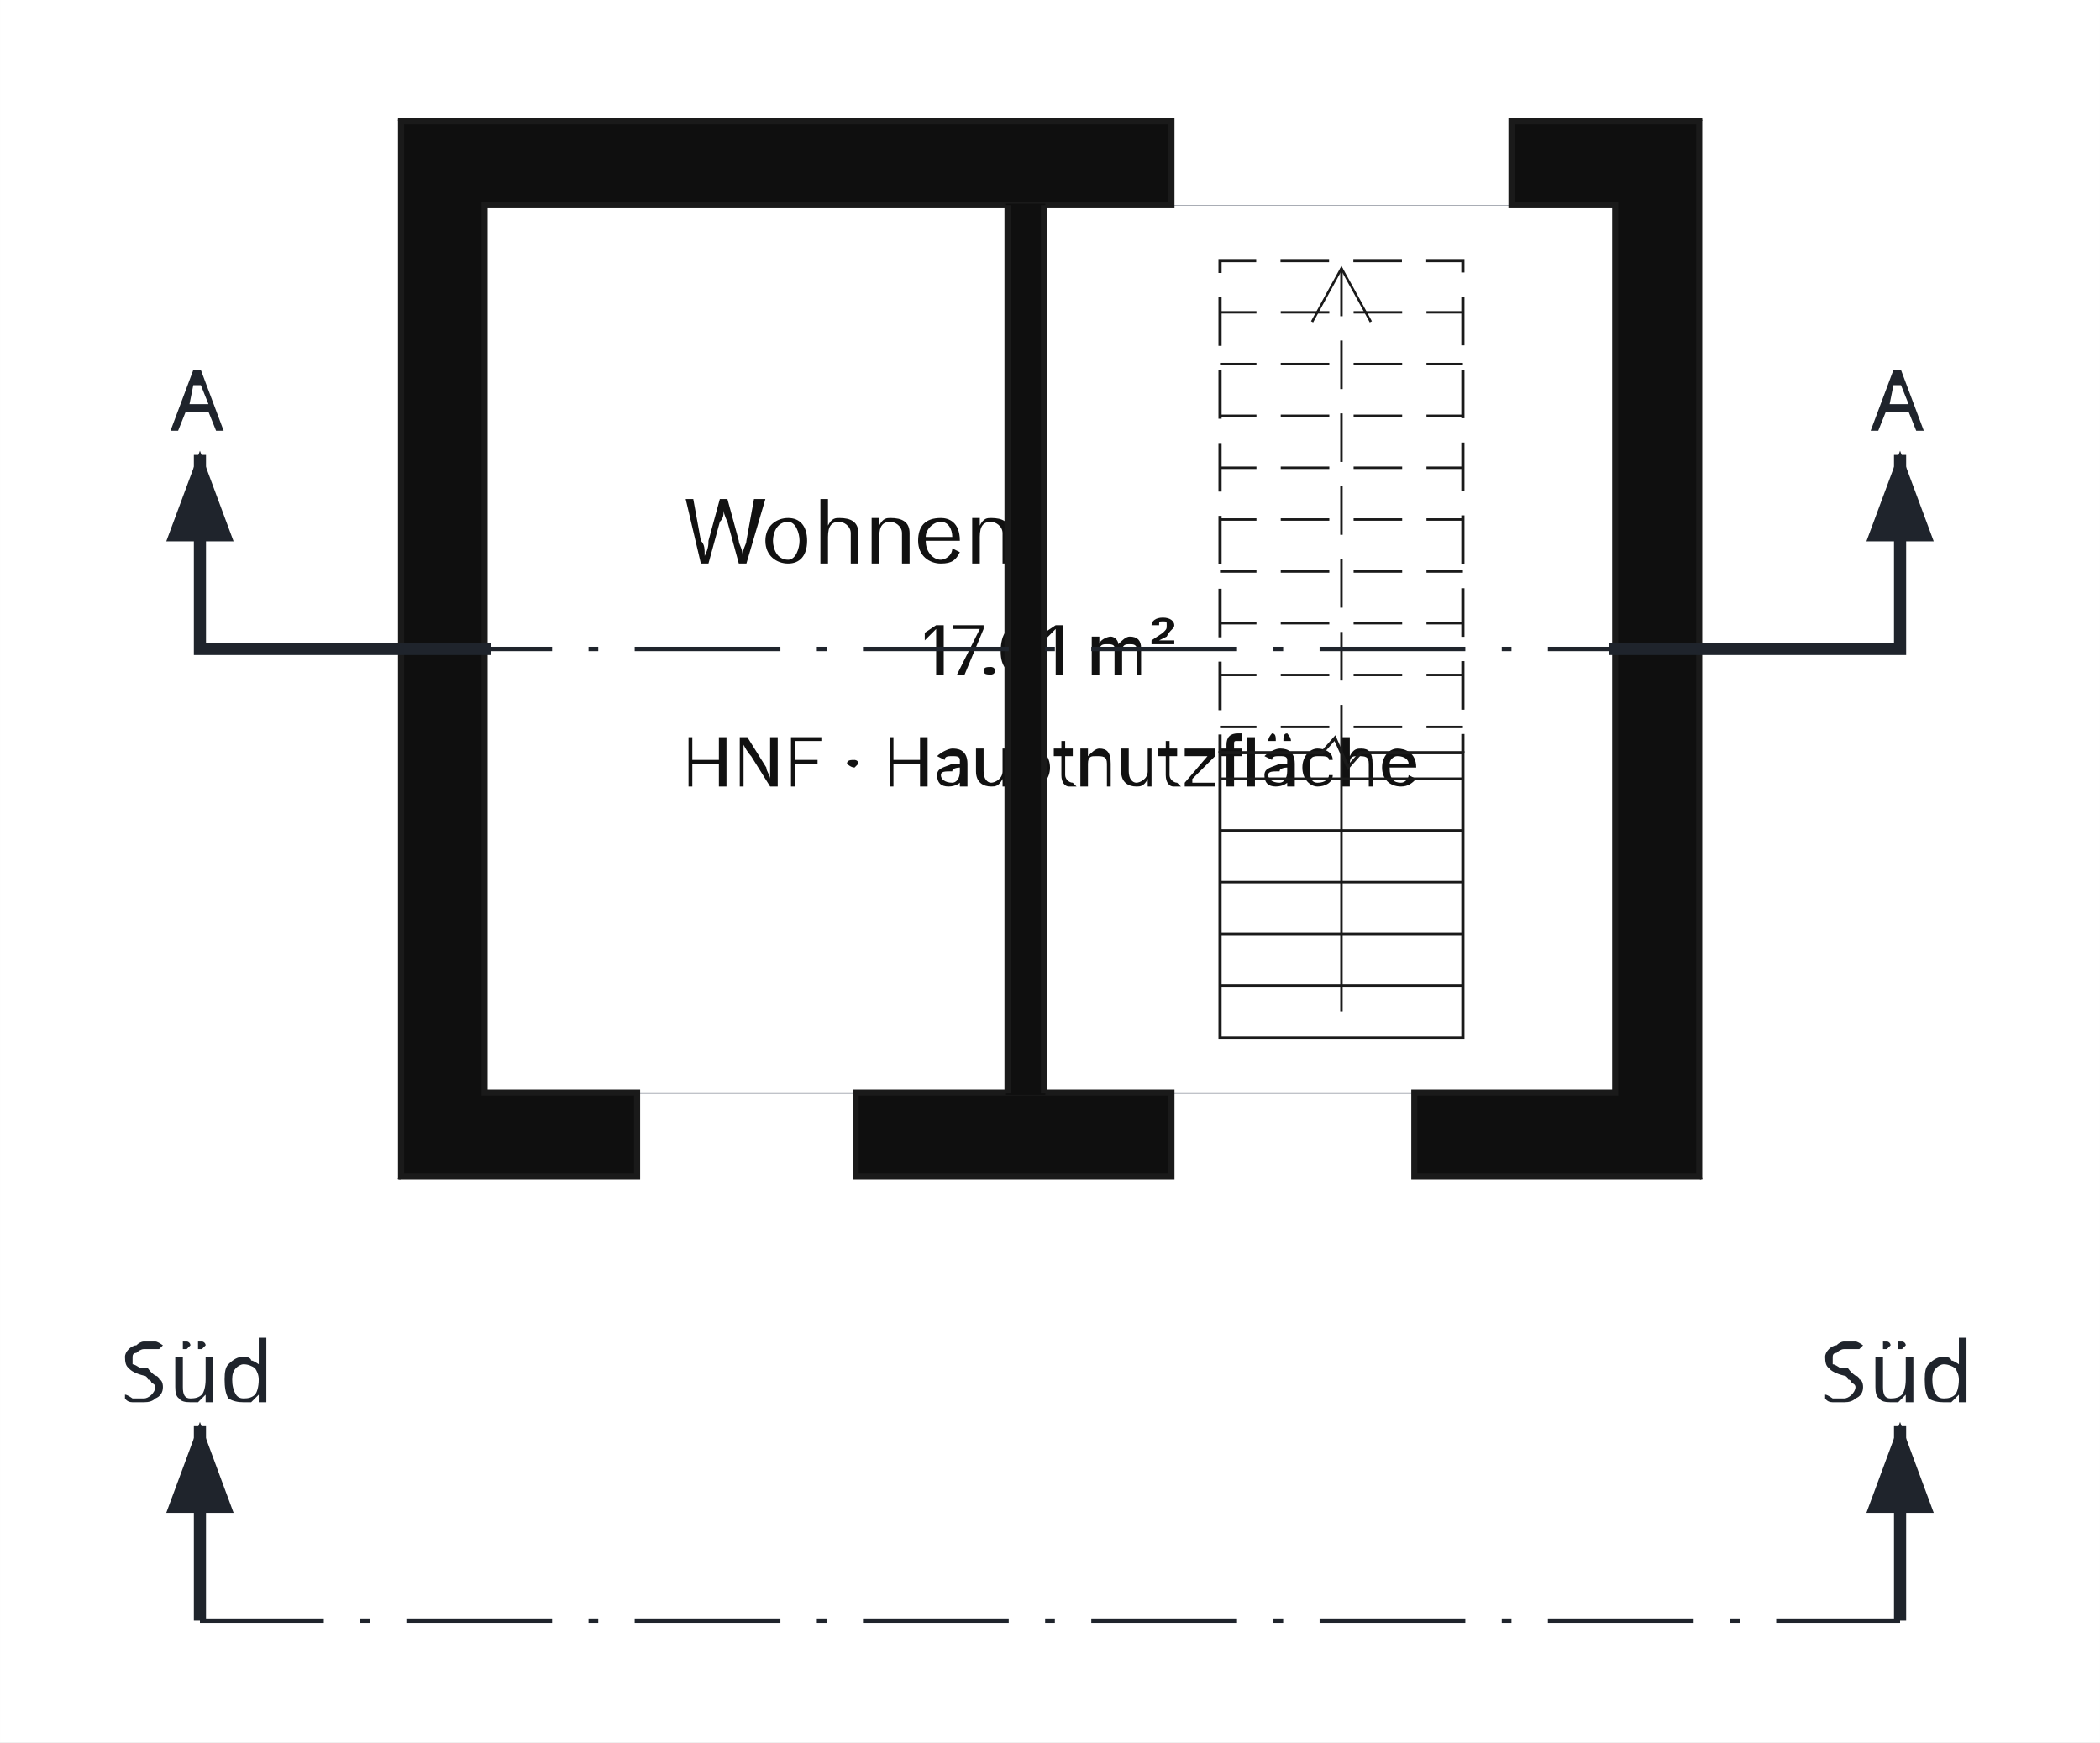
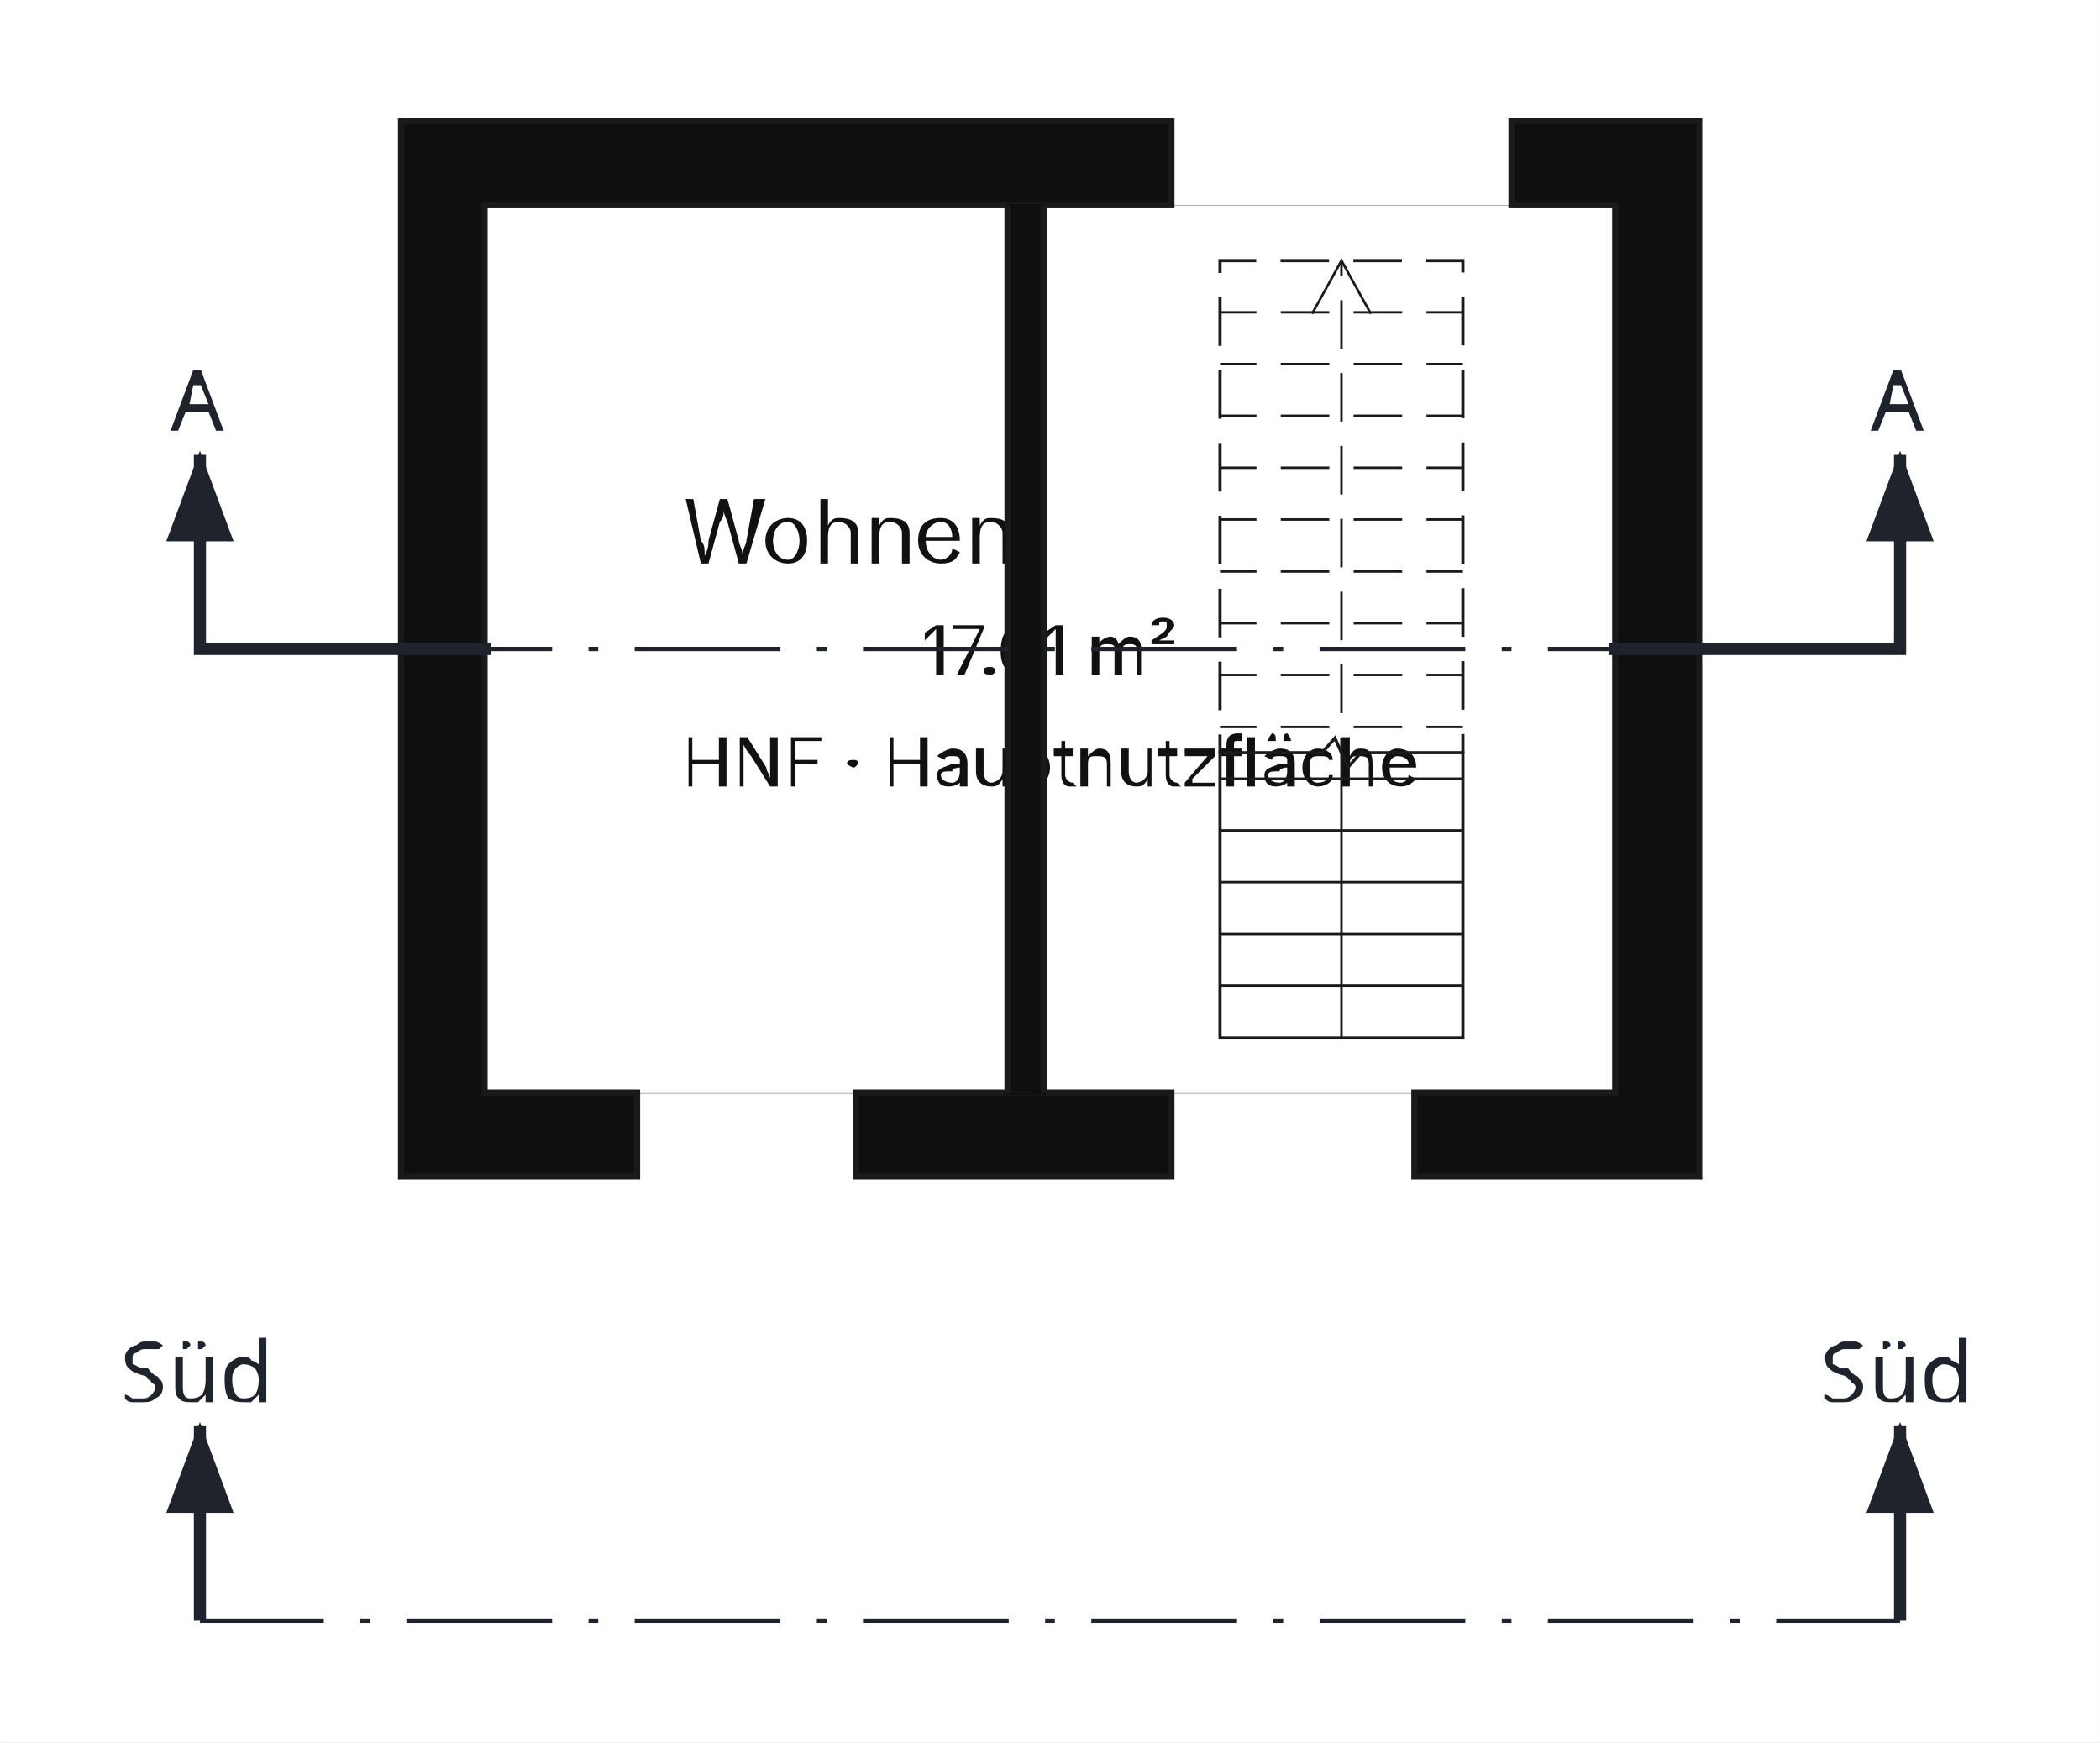
<svg xmlns="http://www.w3.org/2000/svg" viewBox="-1.823 0 8.646 7.173" width="86.457mm" height="71.725mm">
  <rect x="-1.823" y="0" width="8.646" height="7.173" fill="#ffffff" />
  <g stroke-linecap="butt" stroke-linejoin="miter" stroke-miterlimit="4">
    <polygon points="0,4.673 5,4.673 5,0.672 0,0.672" fill="none" stroke="none" stroke-width="0" />
    <polygon points="0.172,4.5 4.827,4.5 4.827,0.845 0.172,0.845" fill="#6b728000" stroke="#6b7280" stroke-width="0.002" />
    <text x="0.983" y="2.32" font-family="Inter, sans-serif" text-anchor="start">
      <tspan font-size="0.353" fill="#111111">Wohnen</tspan>
    </text>
    <text x="2.5" y="2.778" font-family="Inter, sans-serif" text-anchor="middle">
      <tspan font-size="0.282" fill="#111111">17.01 m²</tspan>
    </text>
    <text x="2.5" y="3.237" font-family="Inter, sans-serif" text-anchor="middle">
      <tspan font-size="0.282" fill="#111111">HNF · Hauptnutzfläche</tspan>
    </text>
    <polygon points="-0.172,4.845 0.8,4.845 0.8,4.5 0.172,4.5" fill="#0f0f0f" stroke="#0f0f0f" stroke-width="0.012" />
    <polygon points="1.7,4.845 3,4.845 3,4.5 1.7,4.5" fill="#0f0f0f" stroke="#1a1a1a" stroke-width="0.025" />
    <polygon points="4,4.845 5.173,4.845 4.827,4.5 4,4.5" fill="#0f0f0f" stroke="#0f0f0f" stroke-width="0.012" />
    <polygon points="5.173,4.845 5.173,0.5 4.827,0.845 4.827,4.5" fill="#0f0f0f" stroke="#0f0f0f" stroke-width="0.012" />
    <polygon points="5.173,0.5 4.4,0.5 4.4,0.845 4.827,0.845" fill="#0f0f0f" stroke="#0f0f0f" stroke-width="0.012" />
    <polygon points="4.827,0.845 4.827,4.5 4,4.5 4,4.845 5.173,4.845 5.173,0.5 4.4,0.5 4.4,0.845" fill="none" stroke="#1a1a1a" stroke-width="0.025" />
    <polygon points="3,0.5 -0.172,0.5 0.172,0.845 3,0.845" fill="#0f0f0f" stroke="#0f0f0f" stroke-width="0.012" />
    <polygon points="-0.172,0.5 -0.172,4.845 0.172,4.5 0.172,0.845" fill="#0f0f0f" stroke="#0f0f0f" stroke-width="0.012" />
    <polygon points="0.172,0.845 3,0.845 3,0.5 -0.172,0.5 -0.172,4.845 0.8,4.845 0.8,4.5 0.172,4.5" fill="none" stroke="#1a1a1a" stroke-width="0.025" />
    <polygon points="2.475,4.5 2.475,0.845 2.325,0.845 2.325,4.5" fill="#0f0f0f" stroke="#0f0f0f" stroke-width="0.012" />
    <line x1="2.475" y1="4.5" x2="2.475" y2="0.845" stroke="#1a1a1a" stroke-width="0.025" />
    <line x1="2.325" y1="0.845" x2="2.325" y2="4.5" stroke="#1a1a1a" stroke-width="0.025" />
    <polygon points="3.2,4.272 4.2,4.272 4.2,1.073 3.2,1.073" fill="none" stroke="none" stroke-width="0" />
    <polyline points="4.2,3.099 4.2,1.073 3.2,1.073 3.2,3.099" fill="none" stroke="#1a1a1a" stroke-width="0.013" stroke-dasharray="0.2 0.1" stroke-dashoffset="0.123" />
    <line x1="3.2" y1="4.059" x2="4.2" y2="4.059" stroke="#1a1a1a" stroke-width="0.01" />
    <line x1="3.2" y1="3.846" x2="4.2" y2="3.846" stroke="#1a1a1a" stroke-width="0.01" />
    <line x1="3.2" y1="3.632" x2="4.2" y2="3.632" stroke="#1a1a1a" stroke-width="0.01" />
    <line x1="3.2" y1="3.419" x2="4.2" y2="3.419" stroke="#1a1a1a" stroke-width="0.01" />
    <line x1="3.2" y1="3.206" x2="4.2" y2="3.206" stroke="#1a1a1a" stroke-width="0.01" />
    <line x1="3.2" y1="2.993" x2="4.2" y2="2.993" stroke="#1a1a1a" stroke-width="0.01" stroke-dasharray="0.2 0.1" stroke-dashoffset="0.05" />
    <line x1="3.2" y1="2.779" x2="4.2" y2="2.779" stroke="#1a1a1a" stroke-width="0.01" stroke-dasharray="0.2 0.1" stroke-dashoffset="0.05" />
    <line x1="3.2" y1="2.566" x2="4.2" y2="2.566" stroke="#1a1a1a" stroke-width="0.01" stroke-dasharray="0.2 0.1" stroke-dashoffset="0.05" />
    <line x1="3.2" y1="2.353" x2="4.2" y2="2.353" stroke="#1a1a1a" stroke-width="0.01" stroke-dasharray="0.2 0.1" stroke-dashoffset="0.05" />
    <line x1="3.2" y1="2.139" x2="4.2" y2="2.139" stroke="#1a1a1a" stroke-width="0.01" stroke-dasharray="0.2 0.1" stroke-dashoffset="0.05" />
    <line x1="3.2" y1="1.926" x2="4.2" y2="1.926" stroke="#1a1a1a" stroke-width="0.01" stroke-dasharray="0.2 0.1" stroke-dashoffset="0.05" />
    <line x1="3.2" y1="1.712" x2="4.2" y2="1.712" stroke="#1a1a1a" stroke-width="0.01" stroke-dasharray="0.2 0.1" stroke-dashoffset="0.05" />
    <line x1="3.2" y1="1.499" x2="4.2" y2="1.499" stroke="#1a1a1a" stroke-width="0.01" stroke-dasharray="0.2 0.1" stroke-dashoffset="0.05" />
    <line x1="3.2" y1="1.286" x2="4.2" y2="1.286" stroke="#1a1a1a" stroke-width="0.01" stroke-dasharray="0.2 0.1" stroke-dashoffset="0.05" />
    <polygon points="3.78,3.099 3.727,3.159 3.673,3.039 3.62,3.099 3.2,3.099 3.2,4.272 4.2,4.272 4.2,3.099" fill="none" stroke="#1a1a1a" stroke-width="0.013" />
-     <line x1="3.7" y1="4.166" x2="3.7" y2="3.099" stroke="#1a1a1a" stroke-width="0.01" />
-     <line x1="3.7" y1="3.099" x2="3.7" y2="1.105" stroke="#1a1a1a" stroke-width="0.01" stroke-dasharray="0.2 0.1" stroke-dashoffset="0.003" />
-     <polyline points="3.579,1.325 3.7,1.105 3.821,1.325" fill="none" stroke="#1a1a1a" stroke-width="0.01" />
+     <line x1="3.7" y1="4.272" x2="3.7" y2="3.099" stroke="#1a1a1a" stroke-width="0.01" />
+     <line x1="3.7" y1="3.099" x2="3.7" y2="1.073" stroke="#1a1a1a" stroke-width="0.01" stroke-dasharray="0.2 0.1" stroke-dashoffset="0.137" />
+     <polyline points="3.579,1.292 3.7,1.073 3.821,1.292" fill="none" stroke="#1a1a1a" stroke-width="0.01" />
    <line x1="0.2" y1="2.672" x2="4.8" y2="2.672" stroke="#1f242c" stroke-width="0.018" stroke-dasharray="0.6 0.15 0.04 0.15" stroke-dashoffset="0.35" />
    <polyline points="-1,1.873 -1,2.672 0.2,2.672" fill="none" stroke="#1f242c" stroke-width="0.05" />
    <polygon points="-1,1.873 -0.87,2.223 -1.13,2.223" fill="#1f242c" stroke="#1f242c" stroke-width="0.012" />
    <polyline points="4.8,2.672 6,2.672 6,1.873" fill="none" stroke="#1f242c" stroke-width="0.05" />
    <polygon points="6,1.873 6.13,2.223 5.87,2.223" fill="#1f242c" stroke="#1f242c" stroke-width="0.012" />
    <polygon points="-1,2.373 6,2.373 6,2.973 -1,2.973" fill="none" stroke="none" stroke-width="0" />
    <line x1="-1" y1="6.673" x2="6" y2="6.673" stroke="#1f242c" stroke-width="0.018" stroke-dasharray="0.6 0.15 0.04 0.15" stroke-dashoffset="0.09" />
    <line x1="-1" y1="6.673" x2="-1" y2="5.872" stroke="#1f242c" stroke-width="0.05" />
    <polygon points="-1,5.872 -0.87,6.223 -1.13,6.223" fill="#1f242c" stroke="#1f242c" stroke-width="0.012" />
    <line x1="6" y1="6.673" x2="6" y2="5.872" stroke="#1f242c" stroke-width="0.05" />
    <polygon points="6,5.872 6.13,6.223 5.87,6.223" fill="#1f242c" stroke="#1f242c" stroke-width="0.012" />
    <polygon points="-1,6.372 6,6.372 6,6.973 -1,6.973" fill="none" stroke="none" stroke-width="0" />
    <text x="-1.121" y="1.772" font-size="0.35" fill="#1f242c" font-family="sans-serif" transform="rotate(0 -1.12075 1.7725)">A</text>
    <text x="5.879" y="1.772" font-size="0.35" fill="#1f242c" font-family="sans-serif" transform="rotate(0 5.87925 1.7725)">A</text>
    <text x="-1.323" y="5.772" font-size="0.35" fill="#1f242c" font-family="sans-serif" transform="rotate(0 -1.32287 5.7725)">Süd</text>
    <text x="5.677" y="5.772" font-size="0.35" fill="#1f242c" font-family="sans-serif" transform="rotate(0 5.67713 5.7725)">Süd</text>
  </g>
</svg>
